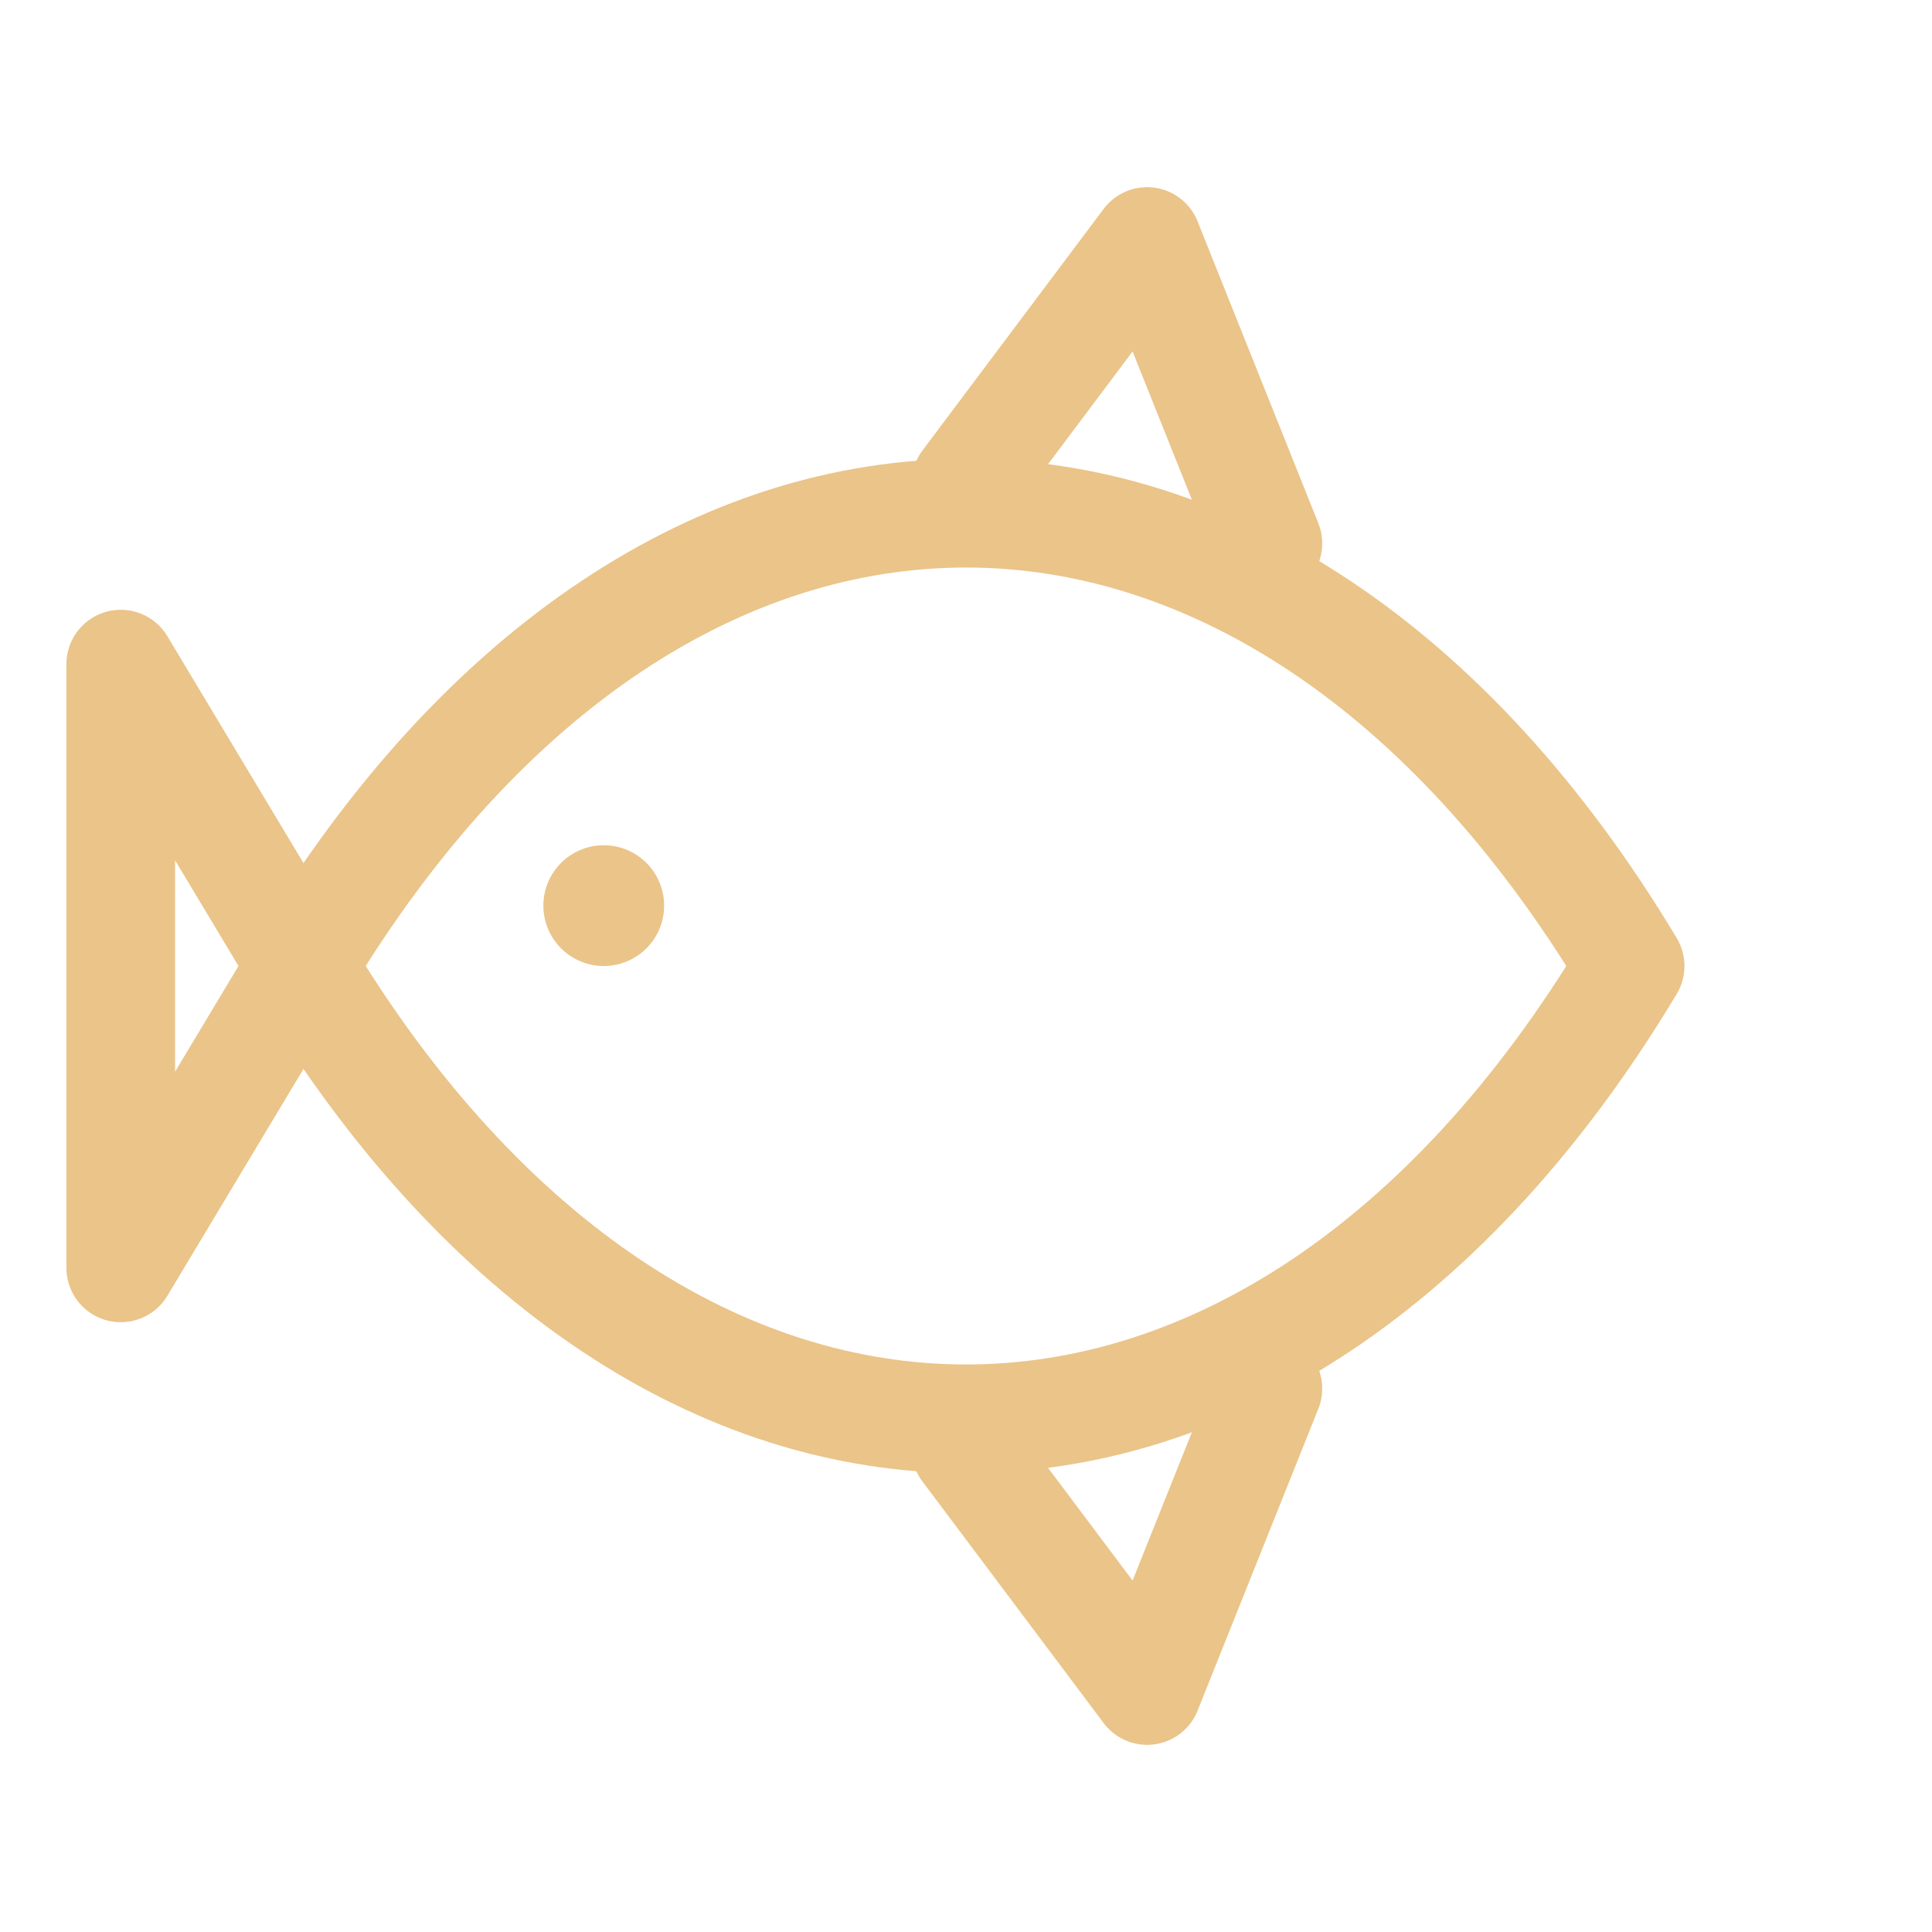
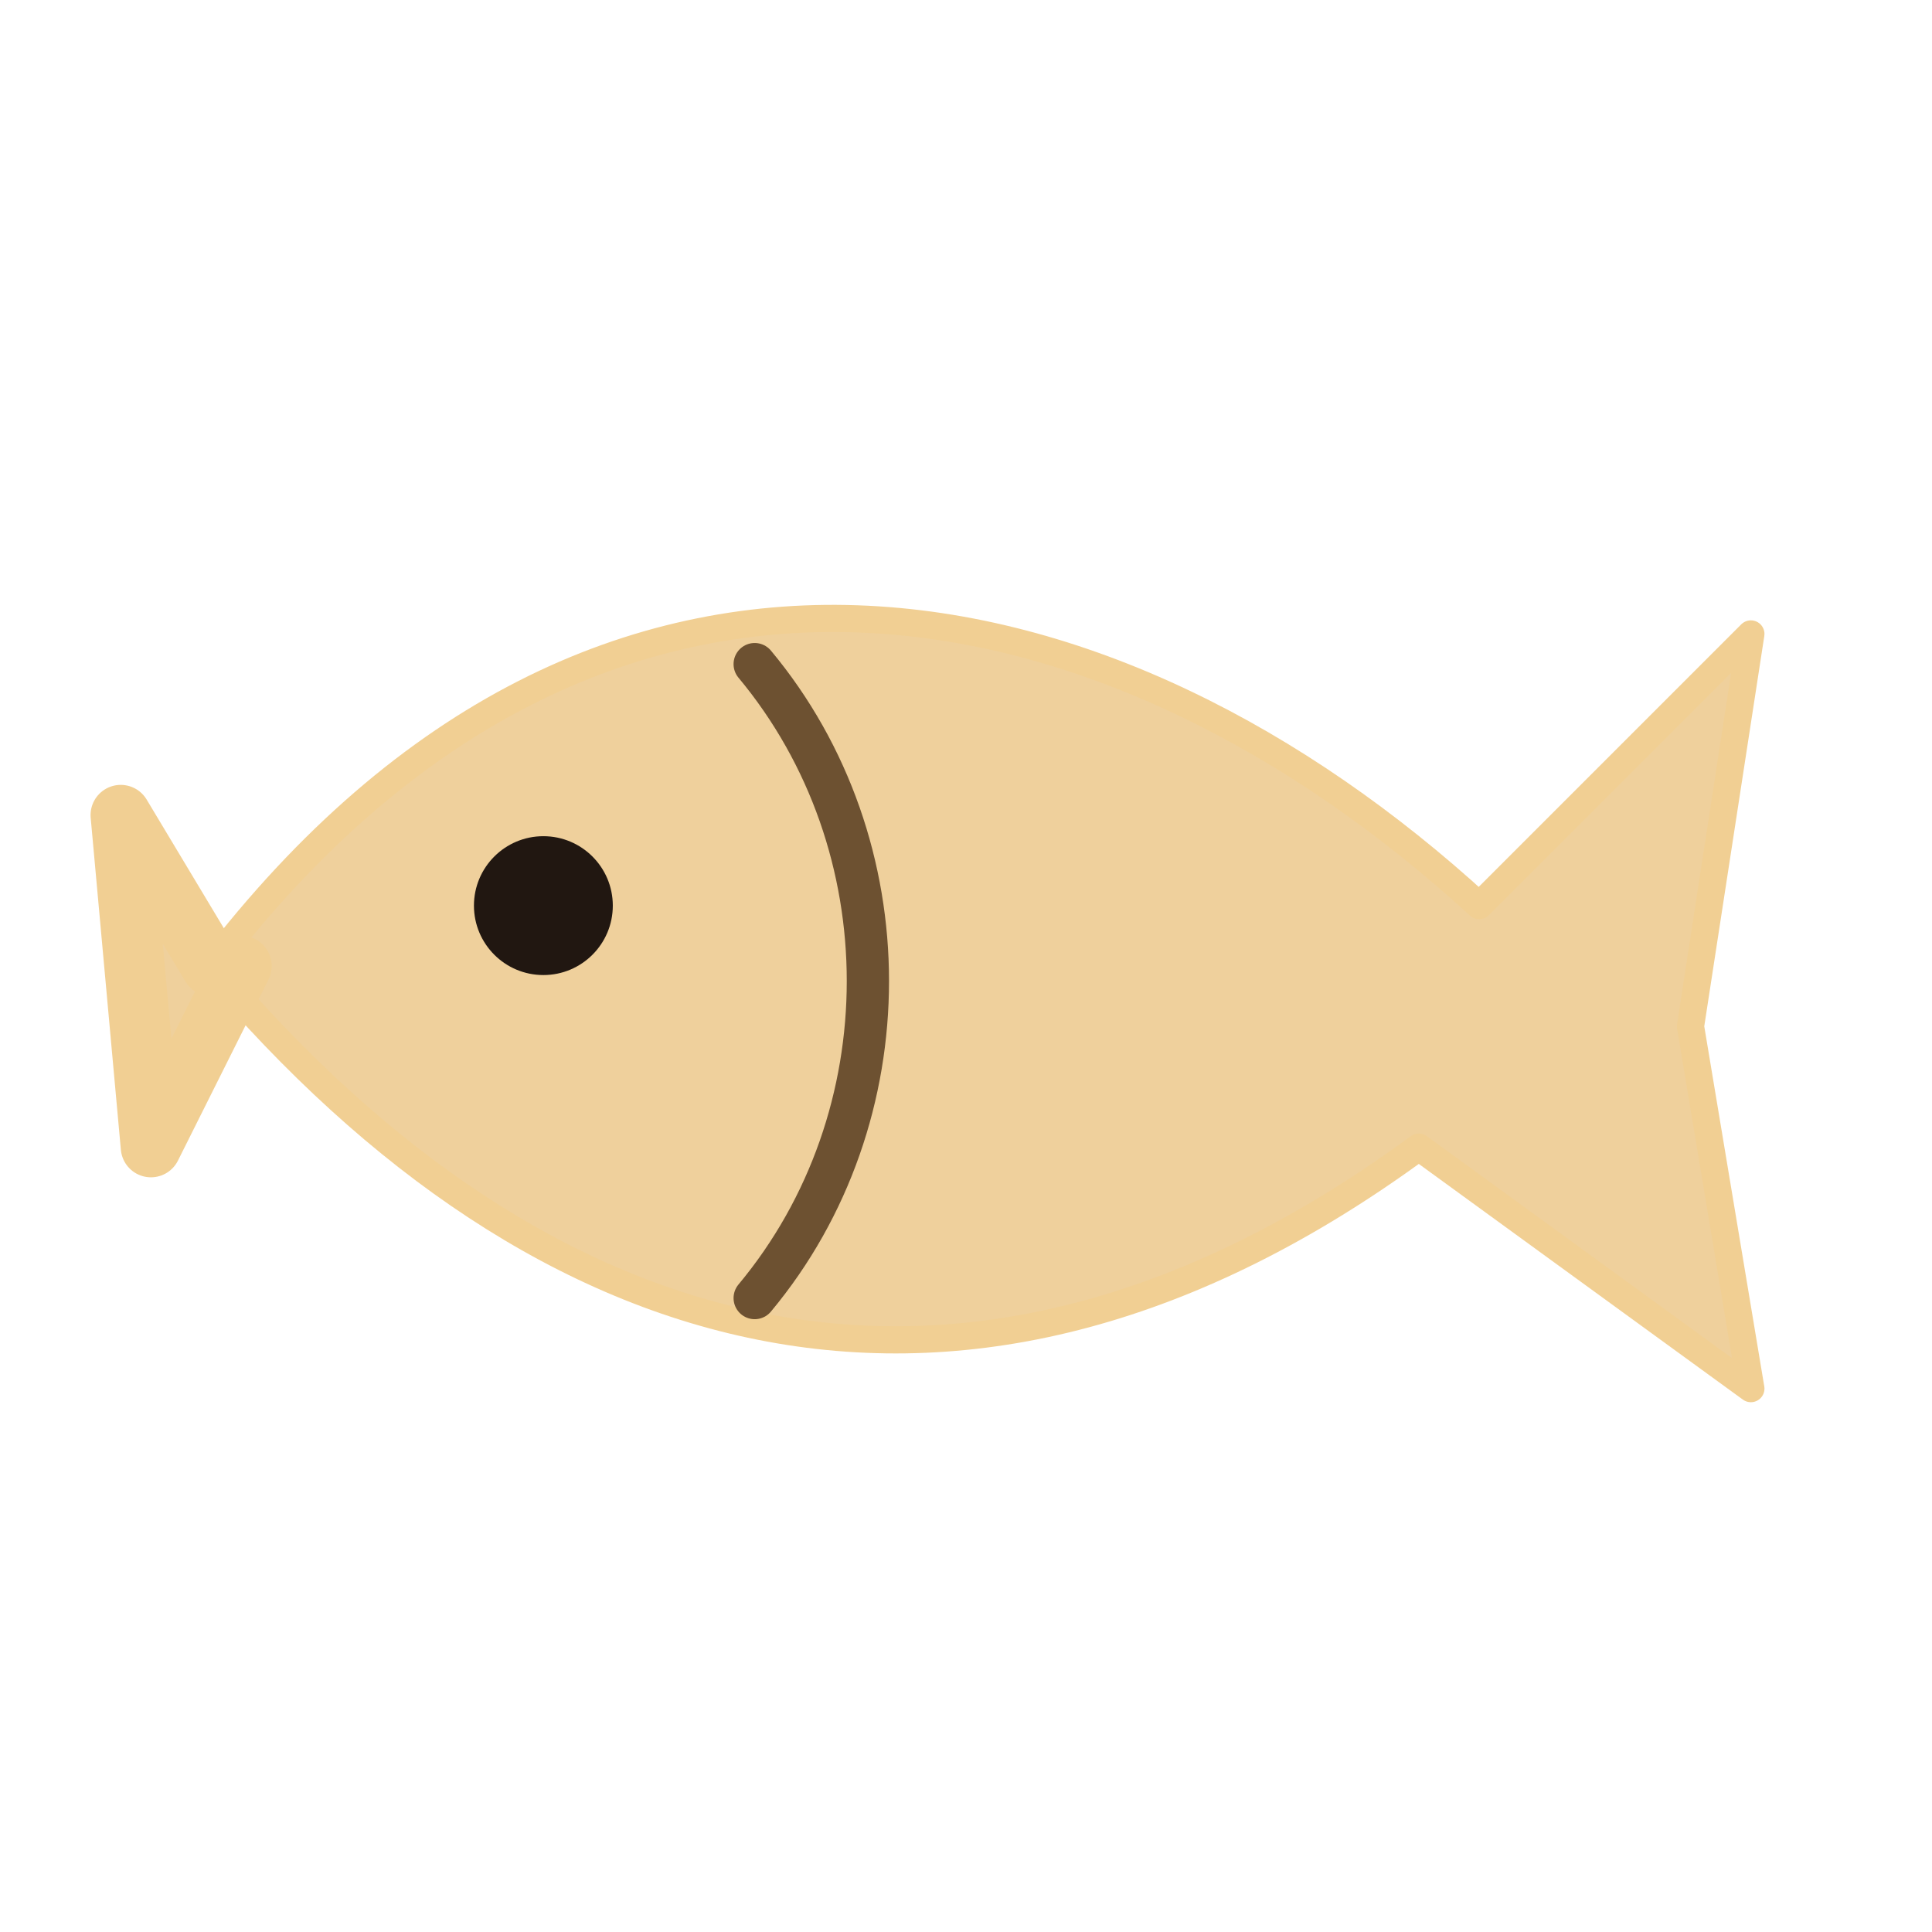
- <svg xmlns="http://www.w3.org/2000/svg" viewBox="0 0 32 32" width="32" height="32" fill="none" stroke="#EAC489" stroke-width="1.8" stroke-linecap="round" stroke-linejoin="round" role="img" aria-hidden="true">
-   <path d="M5 16c6-10 16-10 22 0-6 10-16 10-22 0Z" />
-   <path d="m5 16-3-5v10l3-5M16 8l3-4 2 5M16 24l3 4 2-5" />
-   <circle cx="10" cy="15" r="1" fill="#EAC489" stroke="none" />
+ <svg xmlns="http://www.w3.org/2000/svg" viewBox="0 0 64 64" fill="none" stroke="#f1cf93" stroke-width="2" stroke-linecap="round" stroke-linejoin="round">
+   <path d="M7 32C20 15 37 19 49 30l9-9-2 13 2 12-11-8C32 49 18 45 7 32Z" fill="#efd09c" stroke-width=".9" />
+   <path d="m7 32-3-5 1 11 3-6" fill="#efd09c" />
+   <circle cx="18" cy="30" r="2.3" fill="#211711" stroke="none" />
+   <path d="M25 22c5 6 5 15 0 21" stroke="#6d5131" stroke-width="1.4" />
</svg>
